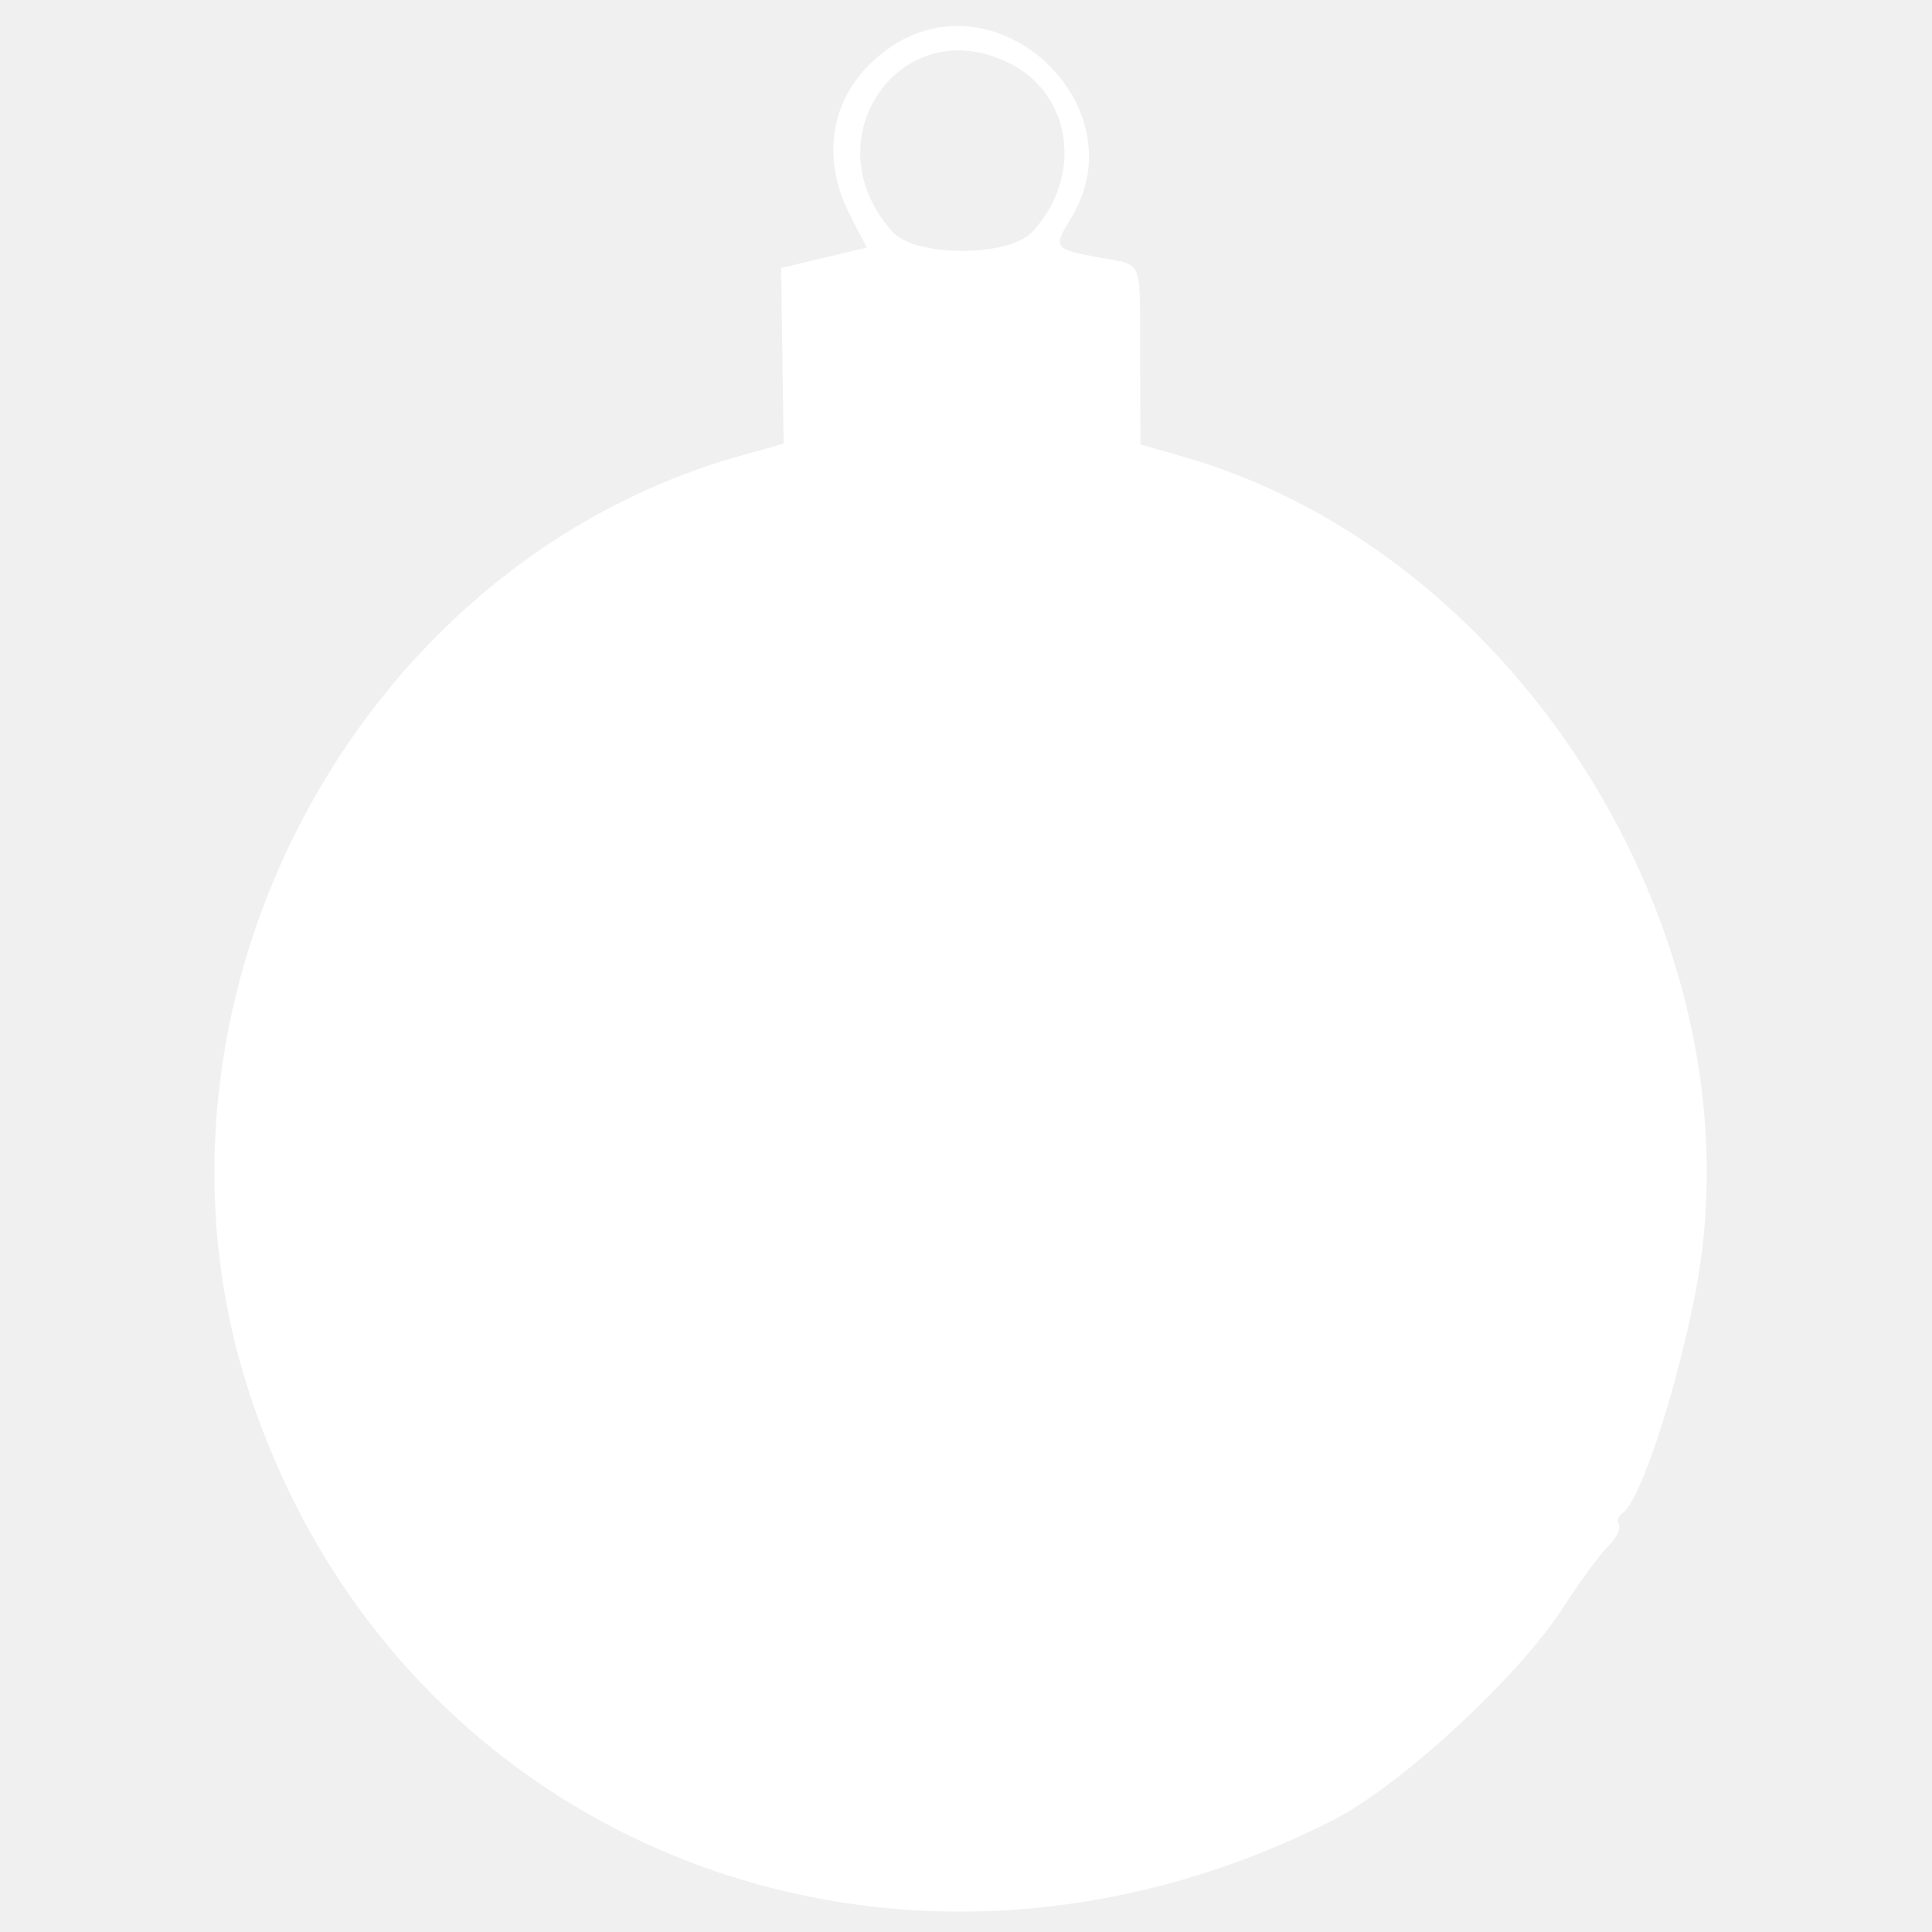
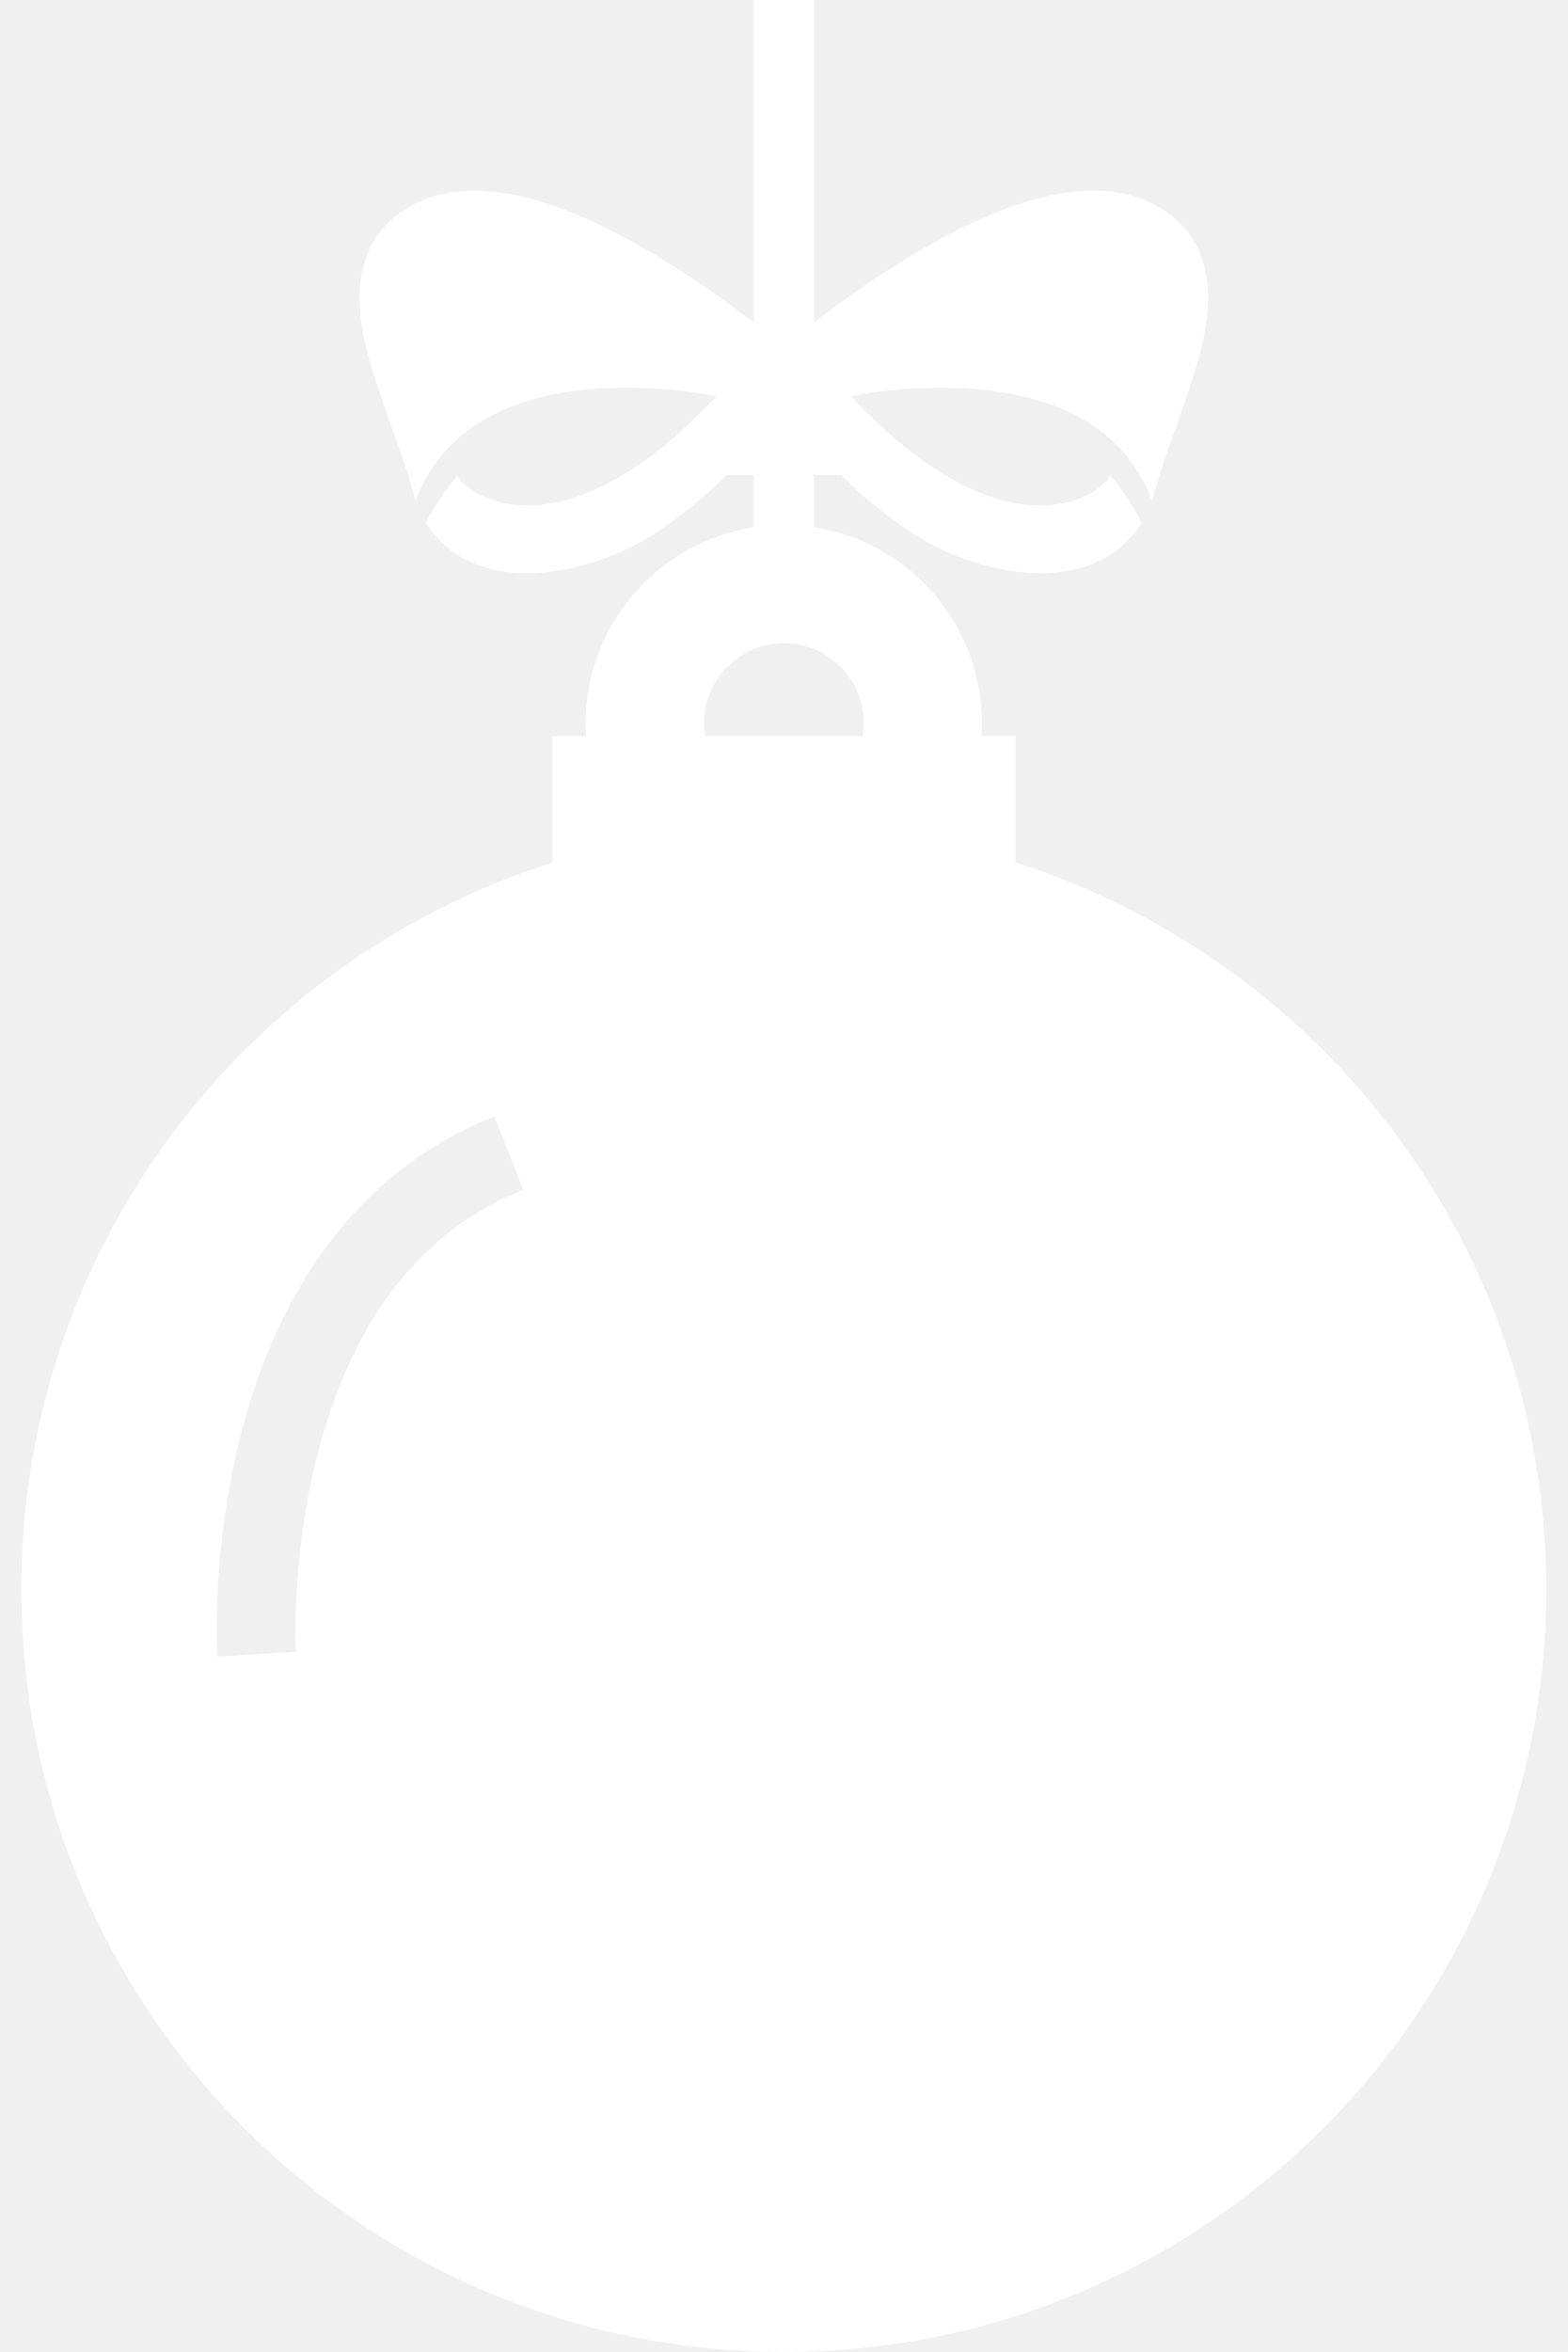
- <svg xmlns="http://www.w3.org/2000/svg" version="1.1" width="64" height="64" viewBox="0 0 64 64">
-   <path fill="#fff" d="M29.497 1.563c-1.909 1.299-2.423 3.488-1.318 5.608l0.537 1.030-2.841 0.675 0.042 2.91 0.042 2.91-1.417 0.398c-12.864 3.615-20.517 18.273-16.255 31.131 4.945 14.918 21.4 21.389 35.833 14.090 2.271-1.148 6.218-4.797 7.7-7.119 0.502-0.786 1.145-1.662 1.43-1.947s0.456-0.618 0.38-0.741-0.027-0.292 0.109-0.377c0.563-0.348 1.706-3.76 2.39-7.132 2.341-11.544-5.597-24.613-16.928-27.868l-1.423-0.409-0.009-2.898c-0.011-3.354 0.129-3.015-1.364-3.294-1.509-0.282-1.531-0.313-0.92-1.315 2.249-3.688-2.411-8.088-5.988-5.653zM33.49 2.12c2.041 1.056 2.382 3.771 0.699 5.567-0.779 0.832-3.857 0.832-4.615 0-2.784-3.057 0.297-7.439 3.916-5.567z" />
+ <svg xmlns="http://www.w3.org/2000/svg" width="28" height="42" viewBox="0 0 28 42" fill="none">
+   <path d="M18.138 15.402V13.146H17.53C17.535 13.069 17.538 12.992 17.538 12.913C17.538 11.145 16.235 9.675 14.539 9.415V8.482H15.02C15.403 8.866 15.844 9.226 16.33 9.542C17.361 10.218 19.478 10.772 20.396 9.335C20.271 9.095 20.037 8.724 19.827 8.486C19.732 8.785 18.04 10.095 15.2 7.077C15.2 7.077 19.549 6.125 20.578 8.951C20.679 8.535 20.844 8.075 21.005 7.623C21.251 6.939 21.504 6.232 21.565 5.594C21.669 4.492 21.141 3.948 20.68 3.686C20.349 3.498 19.962 3.402 19.527 3.402C18.564 3.402 17.337 3.875 15.881 4.809C15.339 5.155 14.87 5.5 14.539 5.755V0H13.461V5.755C13.129 5.5 12.66 5.156 12.117 4.809C10.662 3.876 9.435 3.402 8.472 3.402C8.037 3.402 7.65 3.498 7.318 3.686C6.858 3.948 6.33 4.493 6.434 5.594C6.495 6.232 6.748 6.939 6.994 7.623C7.156 8.075 7.321 8.536 7.421 8.952C8.45 6.125 12.799 7.077 12.799 7.077C9.959 10.095 8.268 8.785 8.173 8.487C7.963 8.726 7.728 9.096 7.604 9.335C8.521 10.773 10.637 10.22 11.67 9.543C12.156 9.225 12.596 8.867 12.98 8.483H13.461V9.415C11.765 9.676 10.46 11.145 10.46 12.914C10.46 12.992 10.464 13.069 10.469 13.146H9.862V15.403C4.363 17.154 0.38 22.302 0.38 28.381C0.381 35.903 6.478 42 14 42C21.522 42 27.619 35.903 27.619 28.381C27.619 22.301 23.636 17.153 18.138 15.402ZM5.286 29.497L3.881 29.583C3.876 29.508 3.771 27.698 4.301 25.62C5.024 22.782 6.591 20.817 8.831 19.938L9.346 21.248C4.945 22.974 5.282 29.431 5.286 29.497ZM15.406 13.146H12.595C12.582 13.07 12.574 12.992 12.574 12.913C12.574 12.126 13.214 11.486 14.001 11.486C14.787 11.486 15.427 12.127 15.427 12.913C15.426 12.992 15.418 13.07 15.406 13.146Z" fill="white" />
</svg>
